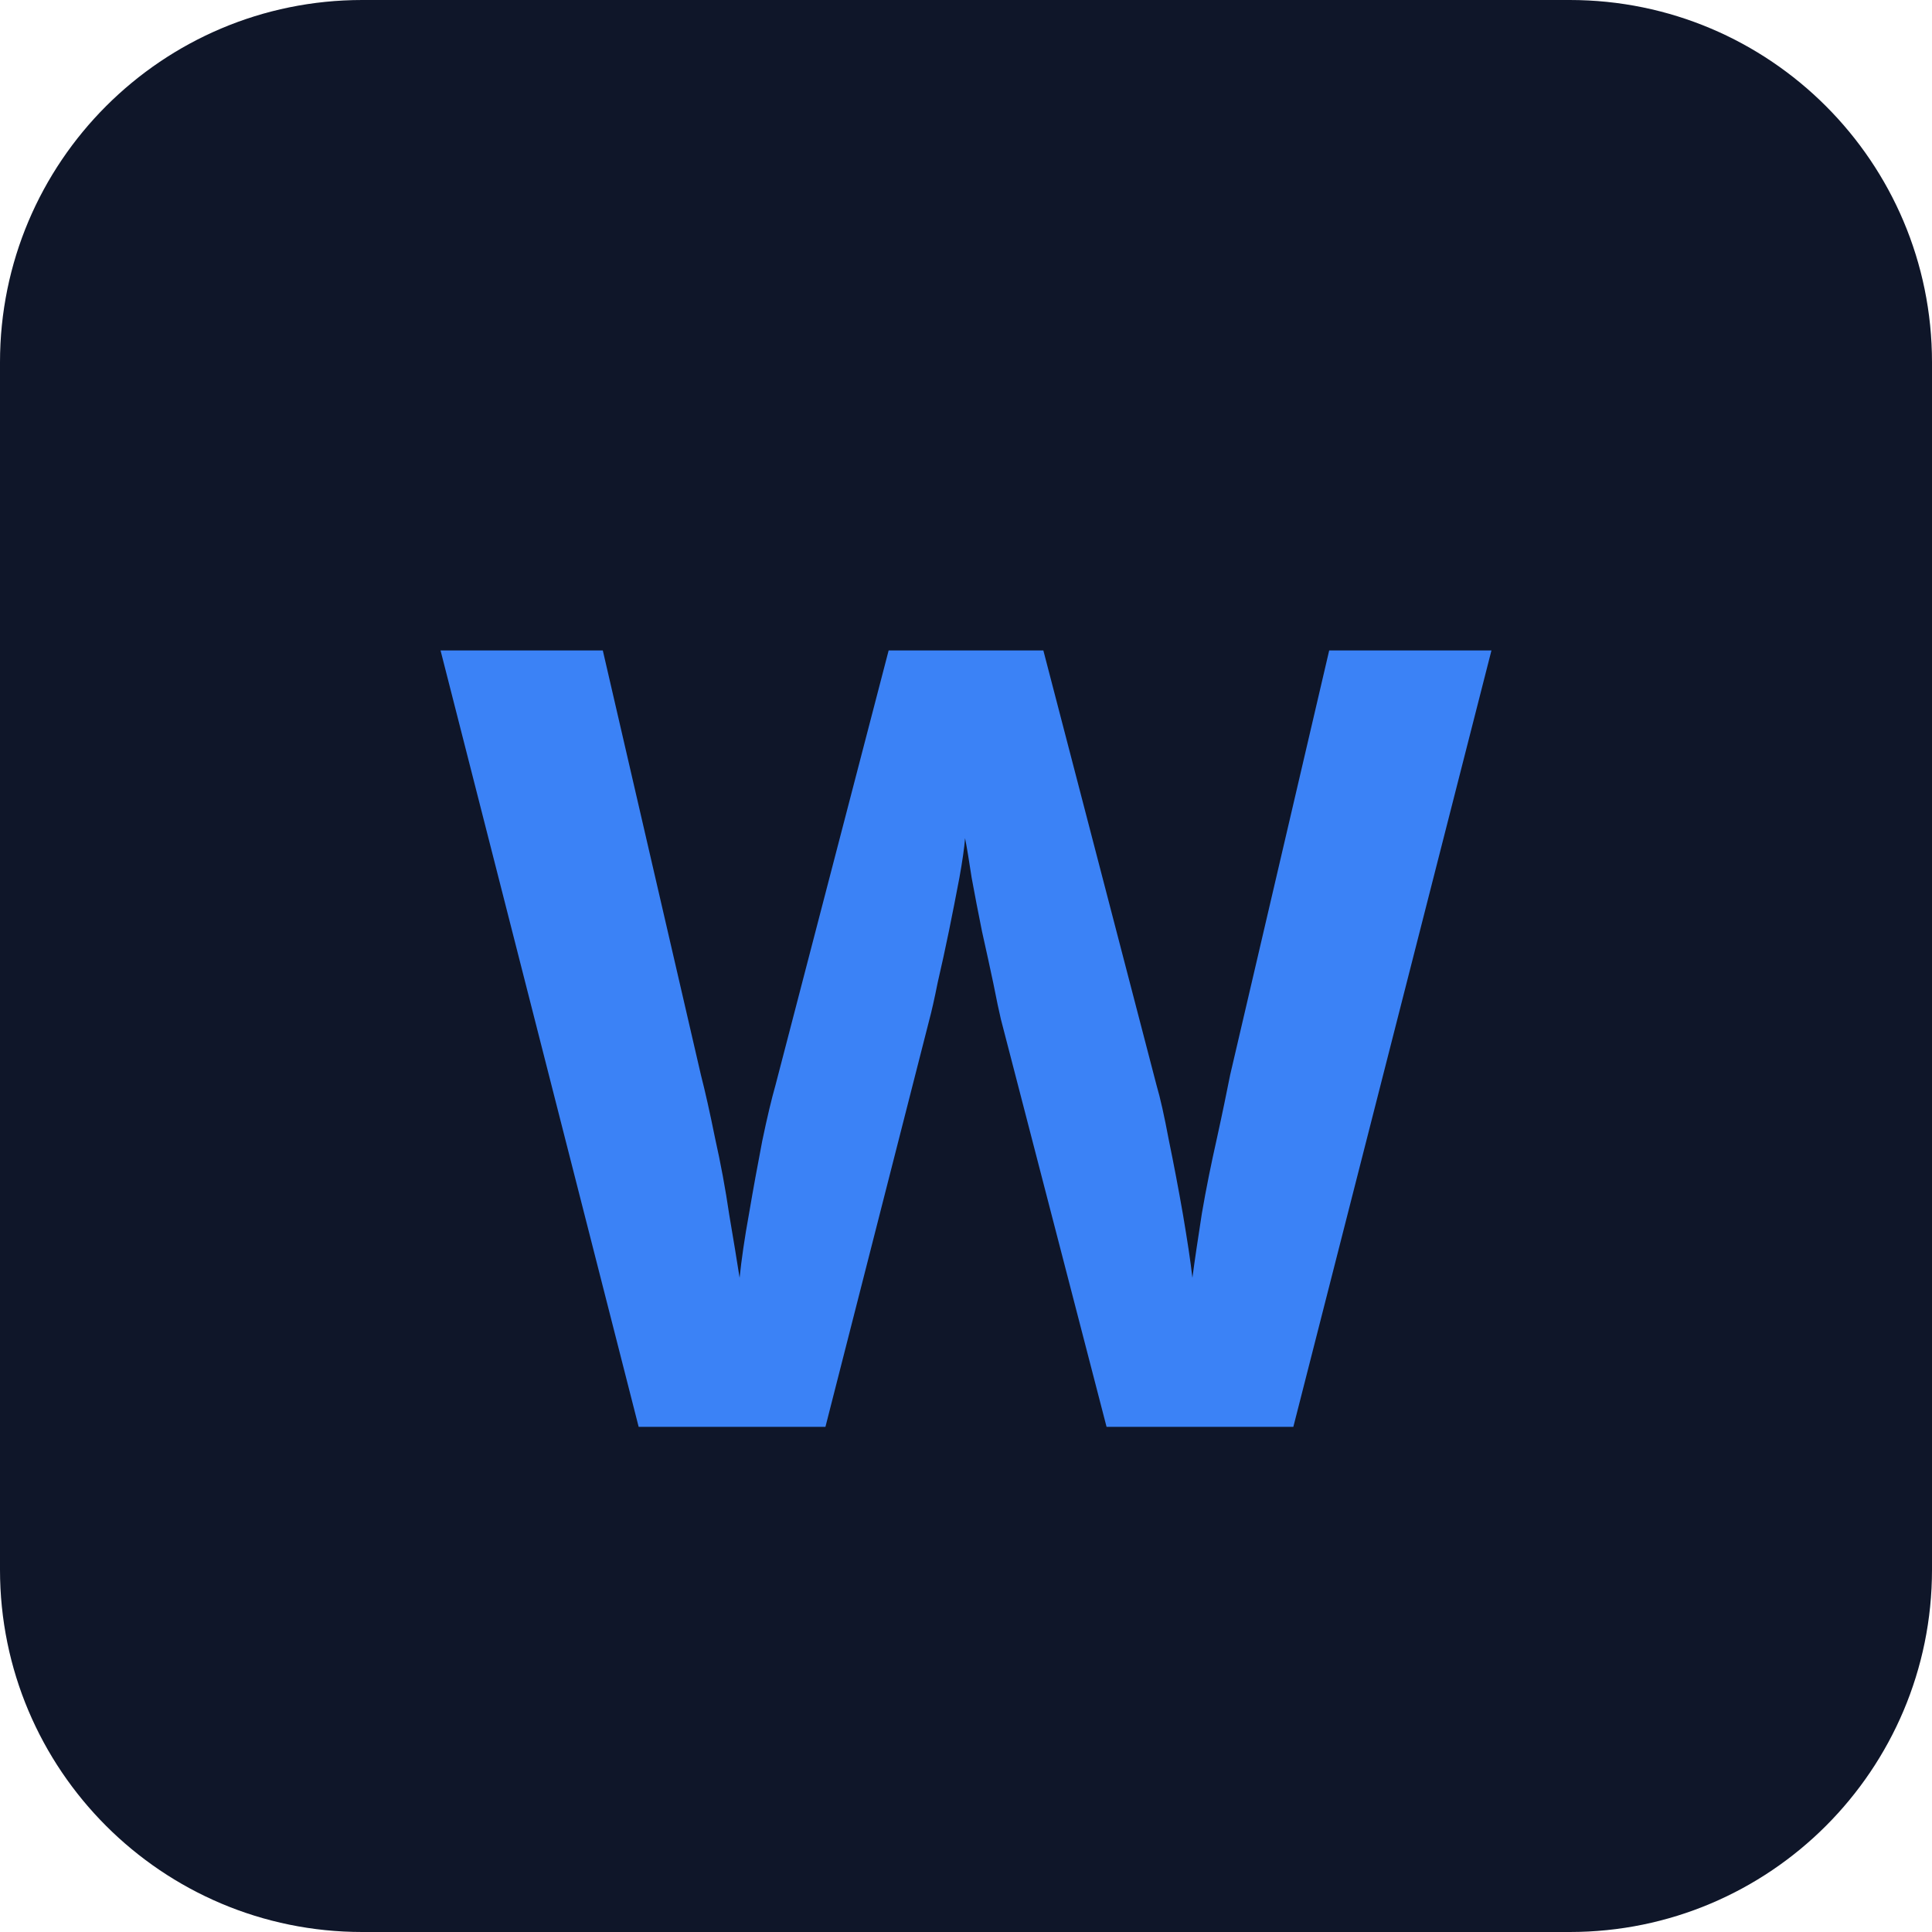
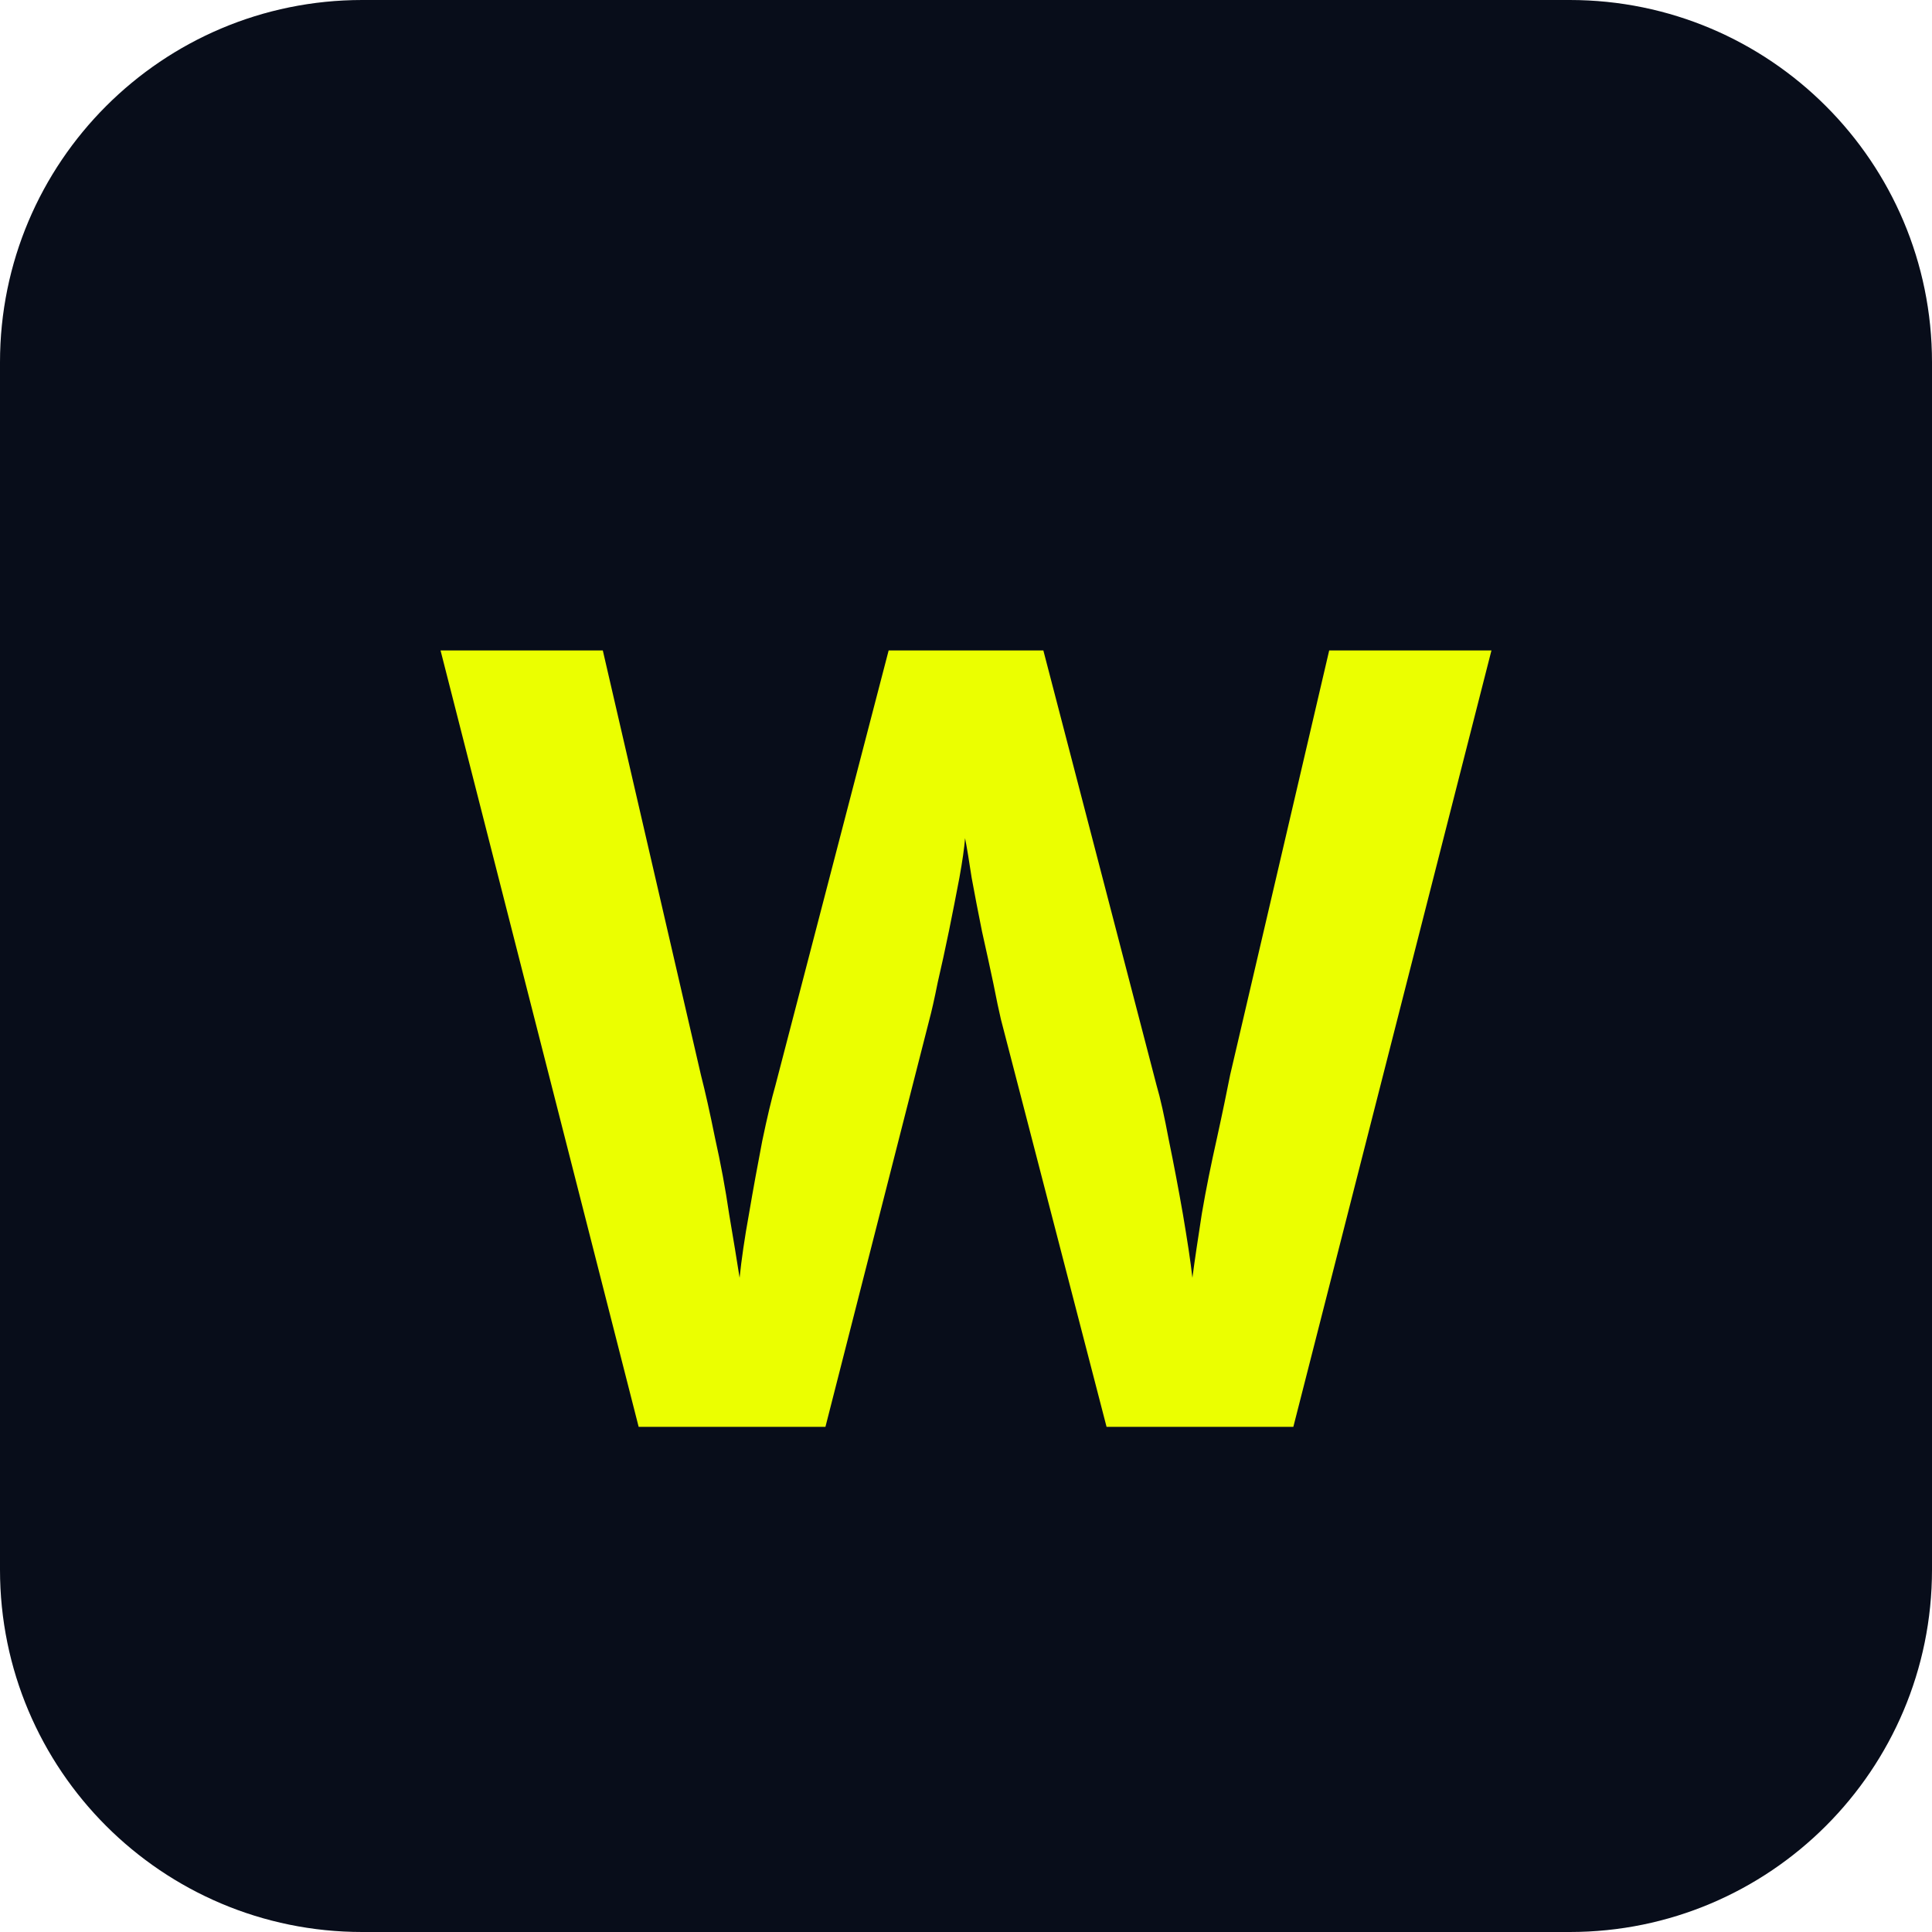
<svg xmlns="http://www.w3.org/2000/svg" viewBox="0 0 32 32">
-   <rect width="32" height="32" rx="6" fill="#0f1629" />
-   <text x="50%" y="54%" dominant-baseline="middle" text-anchor="middle" font-family="ui-sans-serif, system-ui, sans-serif" font-weight="600" font-size="18" fill="#3b82f6">W</text>
+   <rect width="32" height="32" rx="6" fill="#080d1a" />
+   <text x="50%" y="54%" dominant-baseline="middle" text-anchor="middle" font-family="ui-sans-serif, system-ui, sans-serif" font-weight="700" font-size="18" fill="#ebff00">W</text>
</svg>
